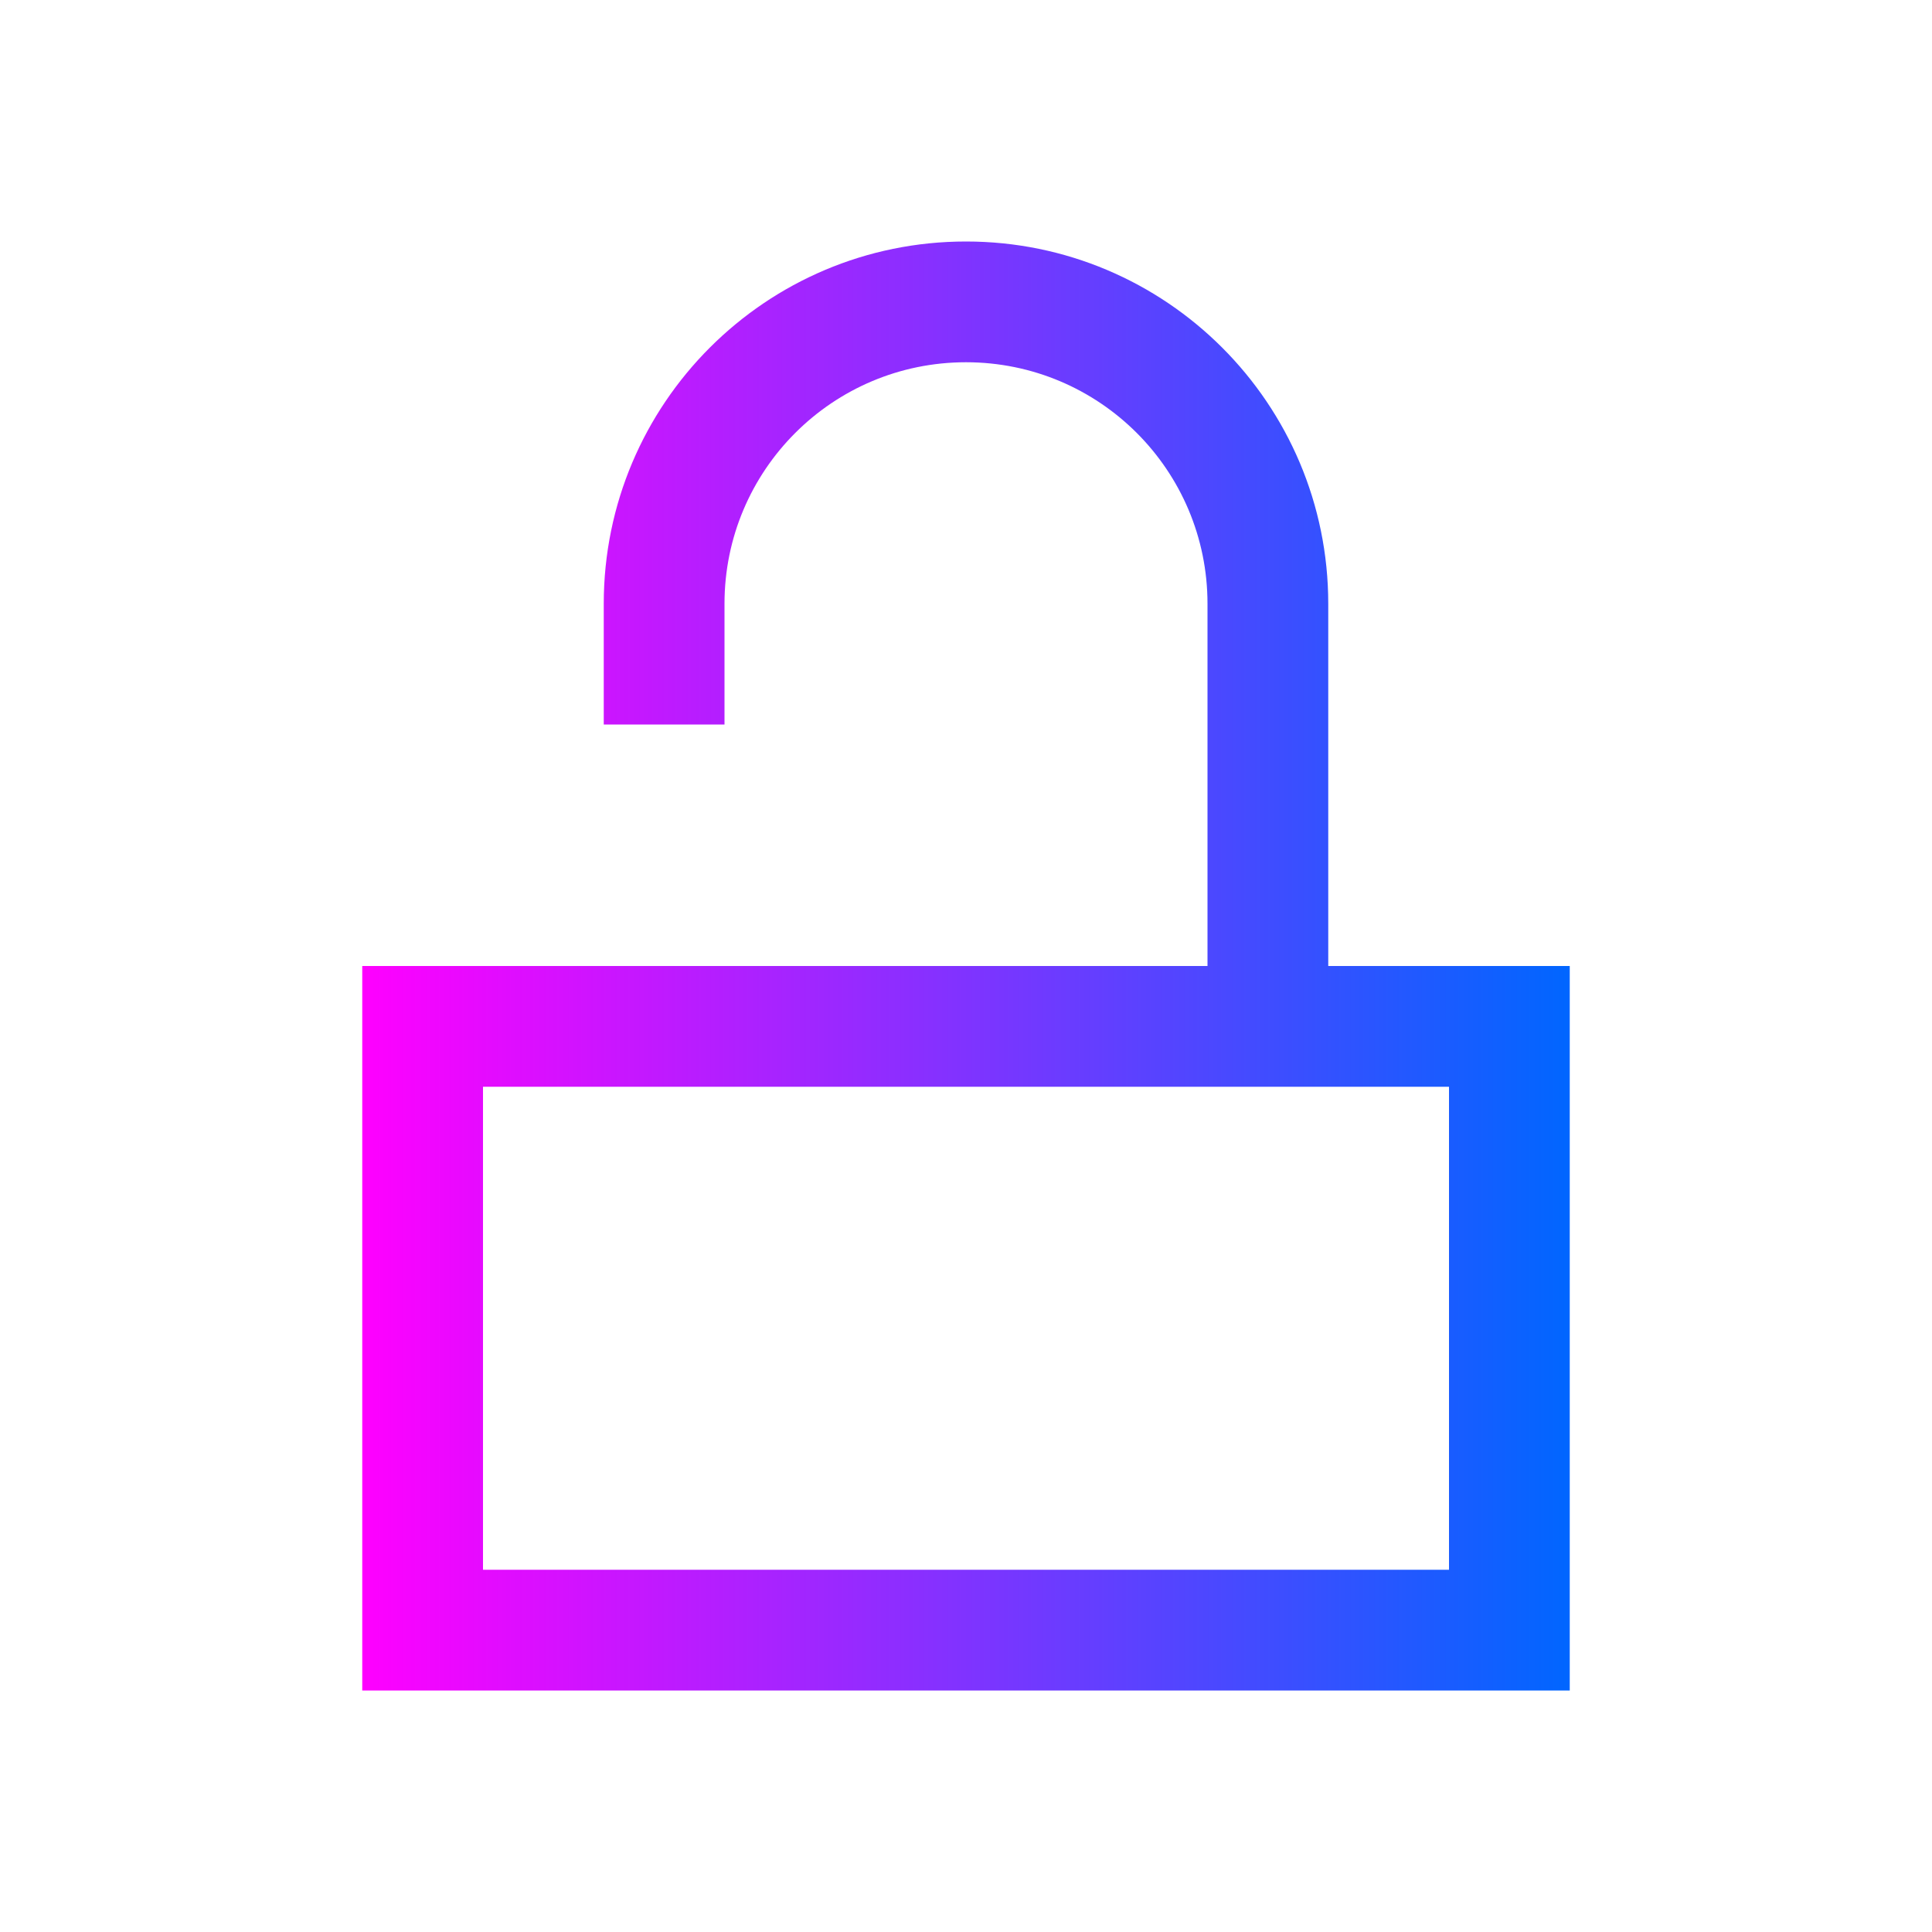
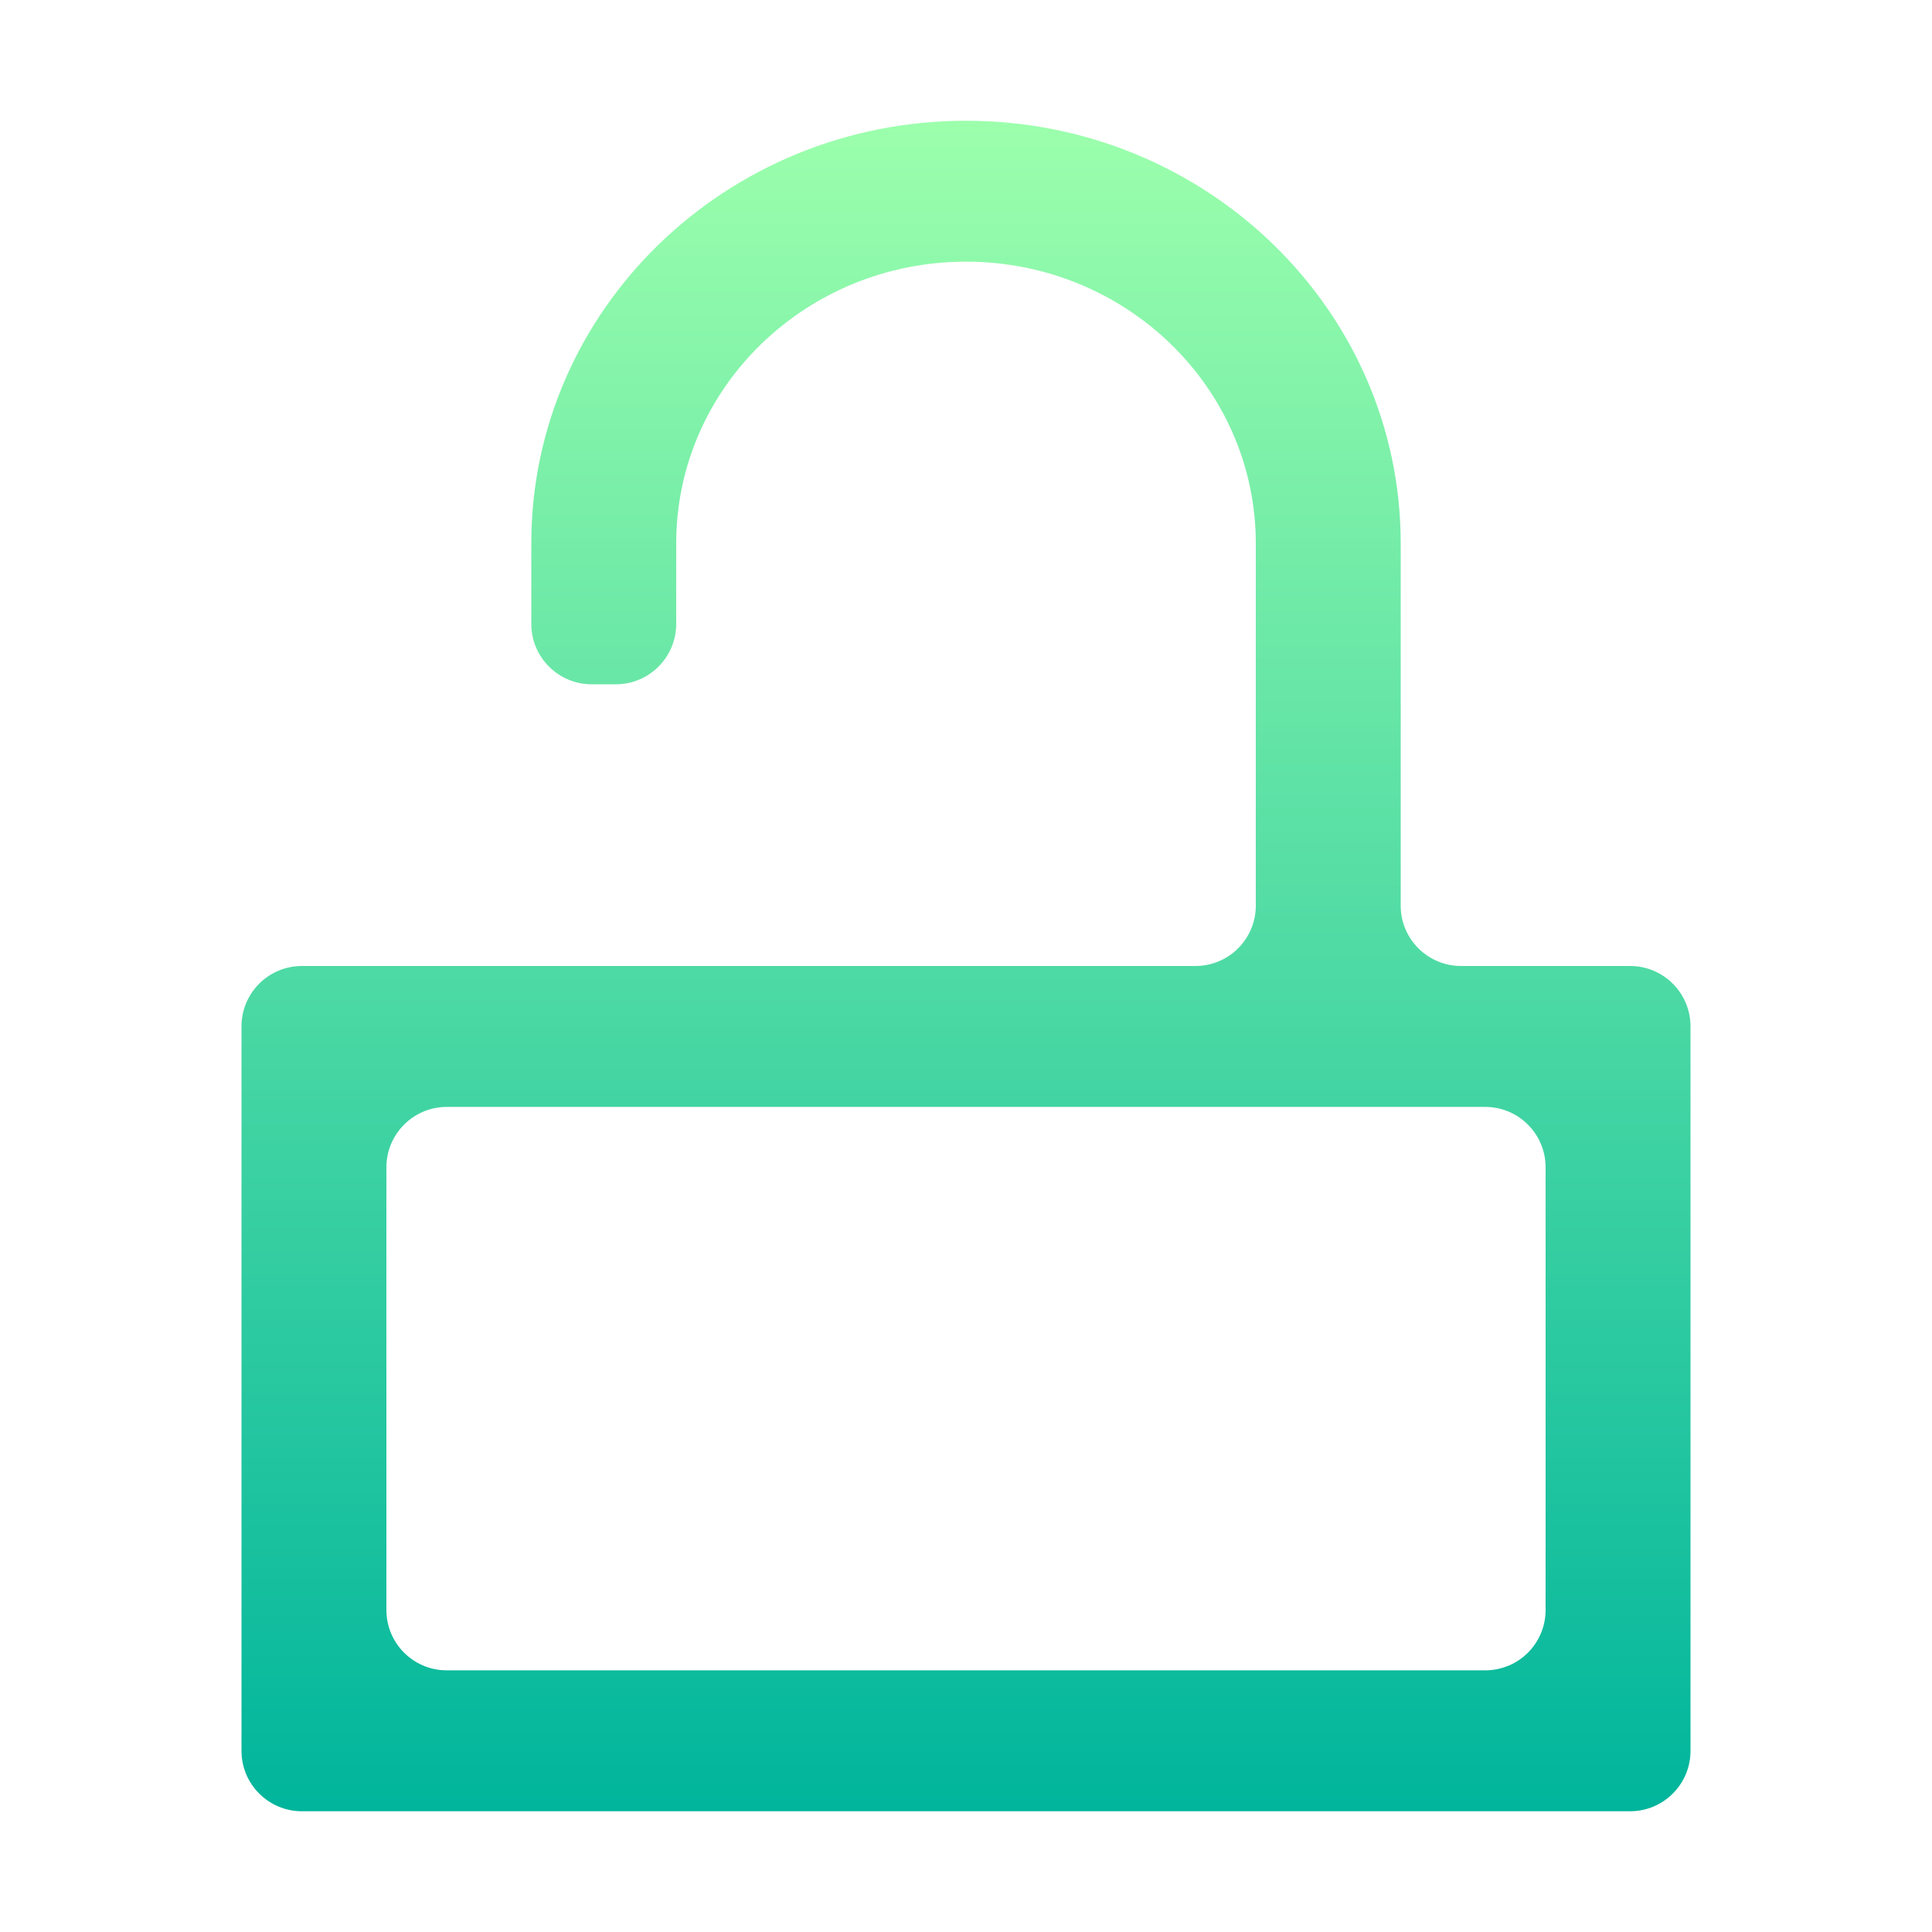
- <svg xmlns="http://www.w3.org/2000/svg" xmlns:xlink="http://www.w3.org/1999/xlink" viewBox="0 0 16 16" version="1.1" id="svg6">
-   <defs id="defs3051">
-     <linearGradient id="linearGradient839">
-       <stop style="stop-color:#ff00ff;stop-opacity:1" offset="0" id="stop835" />
-       <stop style="stop-color:#0066ff;stop-opacity:1" offset="1" id="stop837" />
+ <svg xmlns="http://www.w3.org/2000/svg" width="16" height="16" viewBox="0 0 16 16" fill="none">
+   <path d="M8 1C6.012 1 4.4 2.567 4.4 4.5V5.167C4.4 5.443 4.624 5.667 4.9 5.667H5.1C5.376 5.667 5.6 5.443 5.6 5.167V4.5C5.6 3.211 6.675 2.167 8 2.167C9.325 2.167 10.4 3.211 10.4 4.5V7.5C10.4 7.776 10.176 8 9.9 8H6.8H5.6H4.4H2.5C2.224 8 2 8.224 2 8.5V14.5C2 14.776 2.224 15 2.5 15H13.5C13.776 15 14 14.776 14 14.5V8.5C14 8.224 13.776 8 13.5 8H12.1C11.824 8 11.6 7.776 11.6 7.5V4.5C11.6 2.567 9.988 1 8 1ZM3.2 9.667C3.2 9.391 3.424 9.167 3.7 9.167H12.3C12.576 9.167 12.8 9.391 12.8 9.667V13.333C12.8 13.61 12.576 13.833 12.3 13.833H3.7C3.424 13.833 3.2 13.61 3.2 13.333V9.667Z" fill="url(#paint0_linear)" />
+   <defs>
+     <linearGradient id="paint0_linear" x1="8" y1="15" x2="8" y2="1" gradientUnits="userSpaceOnUse">
+       <stop stop-color="#00B59C" />
+       <stop offset="1" stop-color="#9CFFAC" />
    </linearGradient>
-     <style type="text/css" id="current-color-scheme">
-       .ColorScheme-Text {
-         color:#eff0f1;
-       }
-       </style>
-     <linearGradient xlink:href="#linearGradient839" id="linearGradient841" x1="3" y1="8" x2="13" y2="8" gradientUnits="userSpaceOnUse" />
  </defs>
-   <path style="fill:url(#linearGradient841);fill-opacity:1;stroke:none" d="M 8 2 C 6.343 2 5 3.343 5 5 L 5 6 L 6 6 L 6 5 C 6 3.895 6.895 3 8 3 C 9.105 3 10 3.895 10 5 L 10 8 L 7 8 L 6 8 L 5 8 L 3 8 L 3 14 L 13 14 L 13 8 L 11 8 L 11 5 C 11 3.343 9.657 2 8 2 z M 4 9 L 12 9 L 12 13 L 4 13 L 4 9 z " class="ColorScheme-Text" id="path4" />
</svg>
